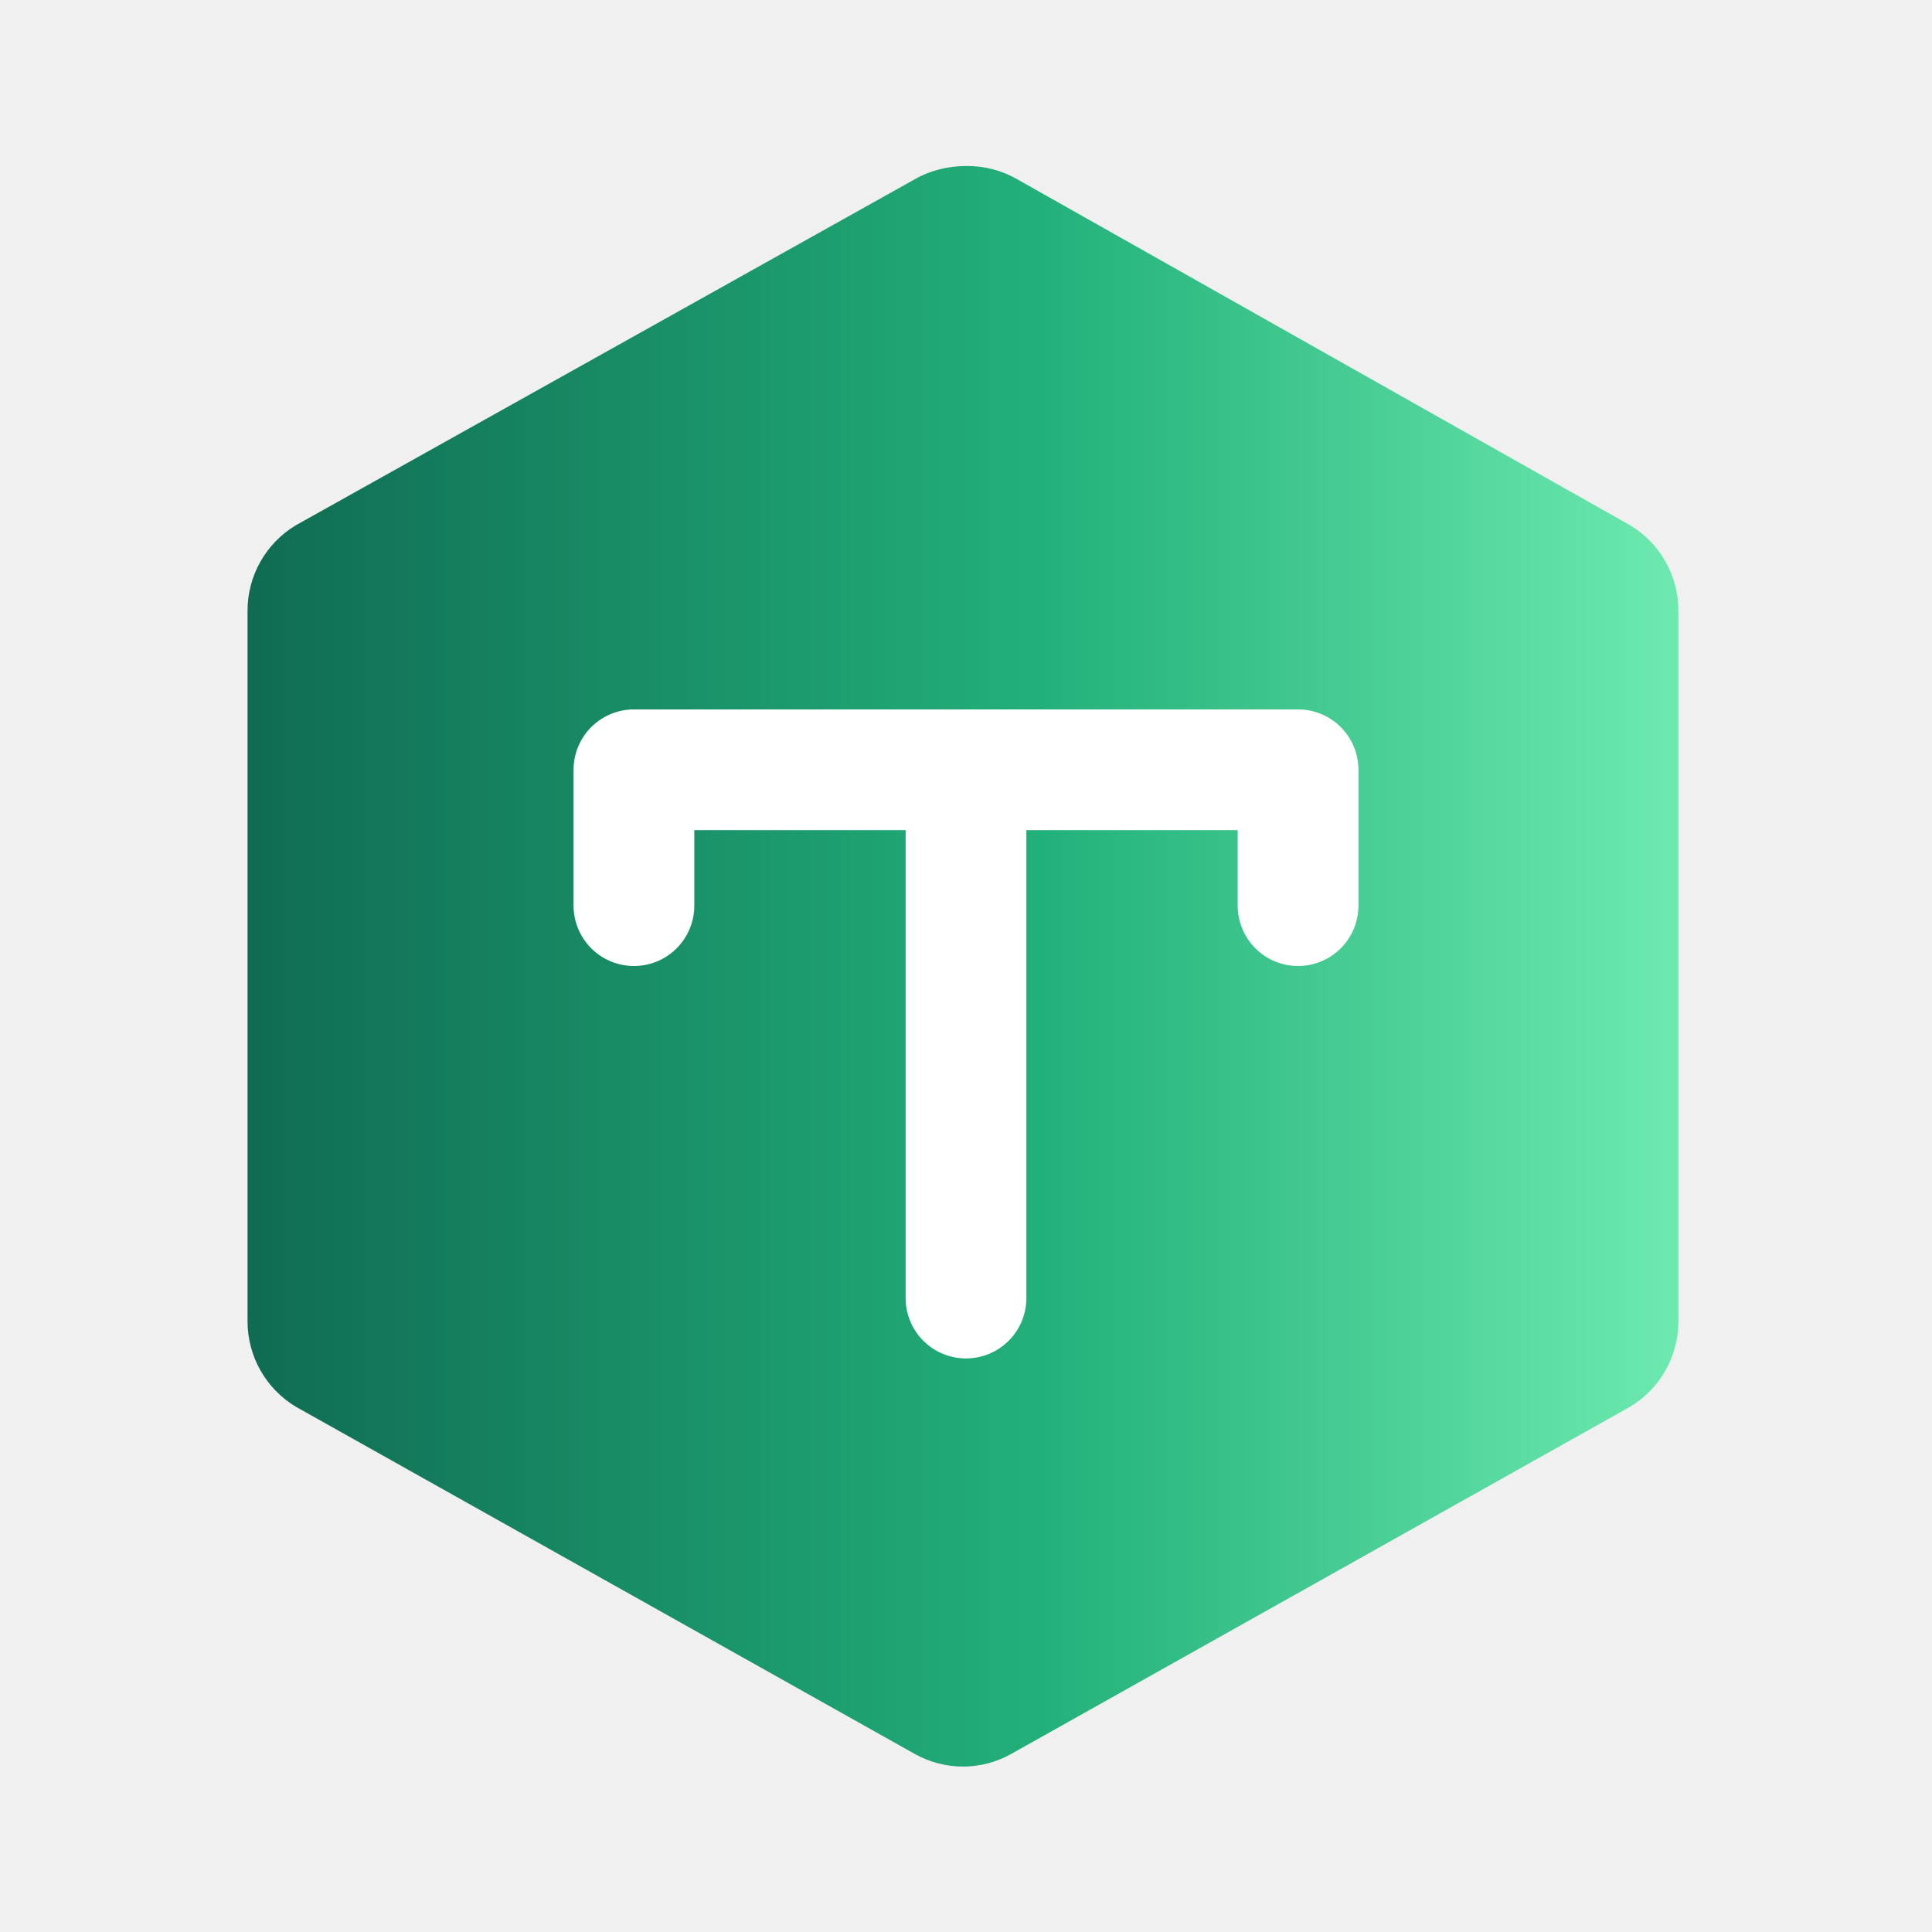
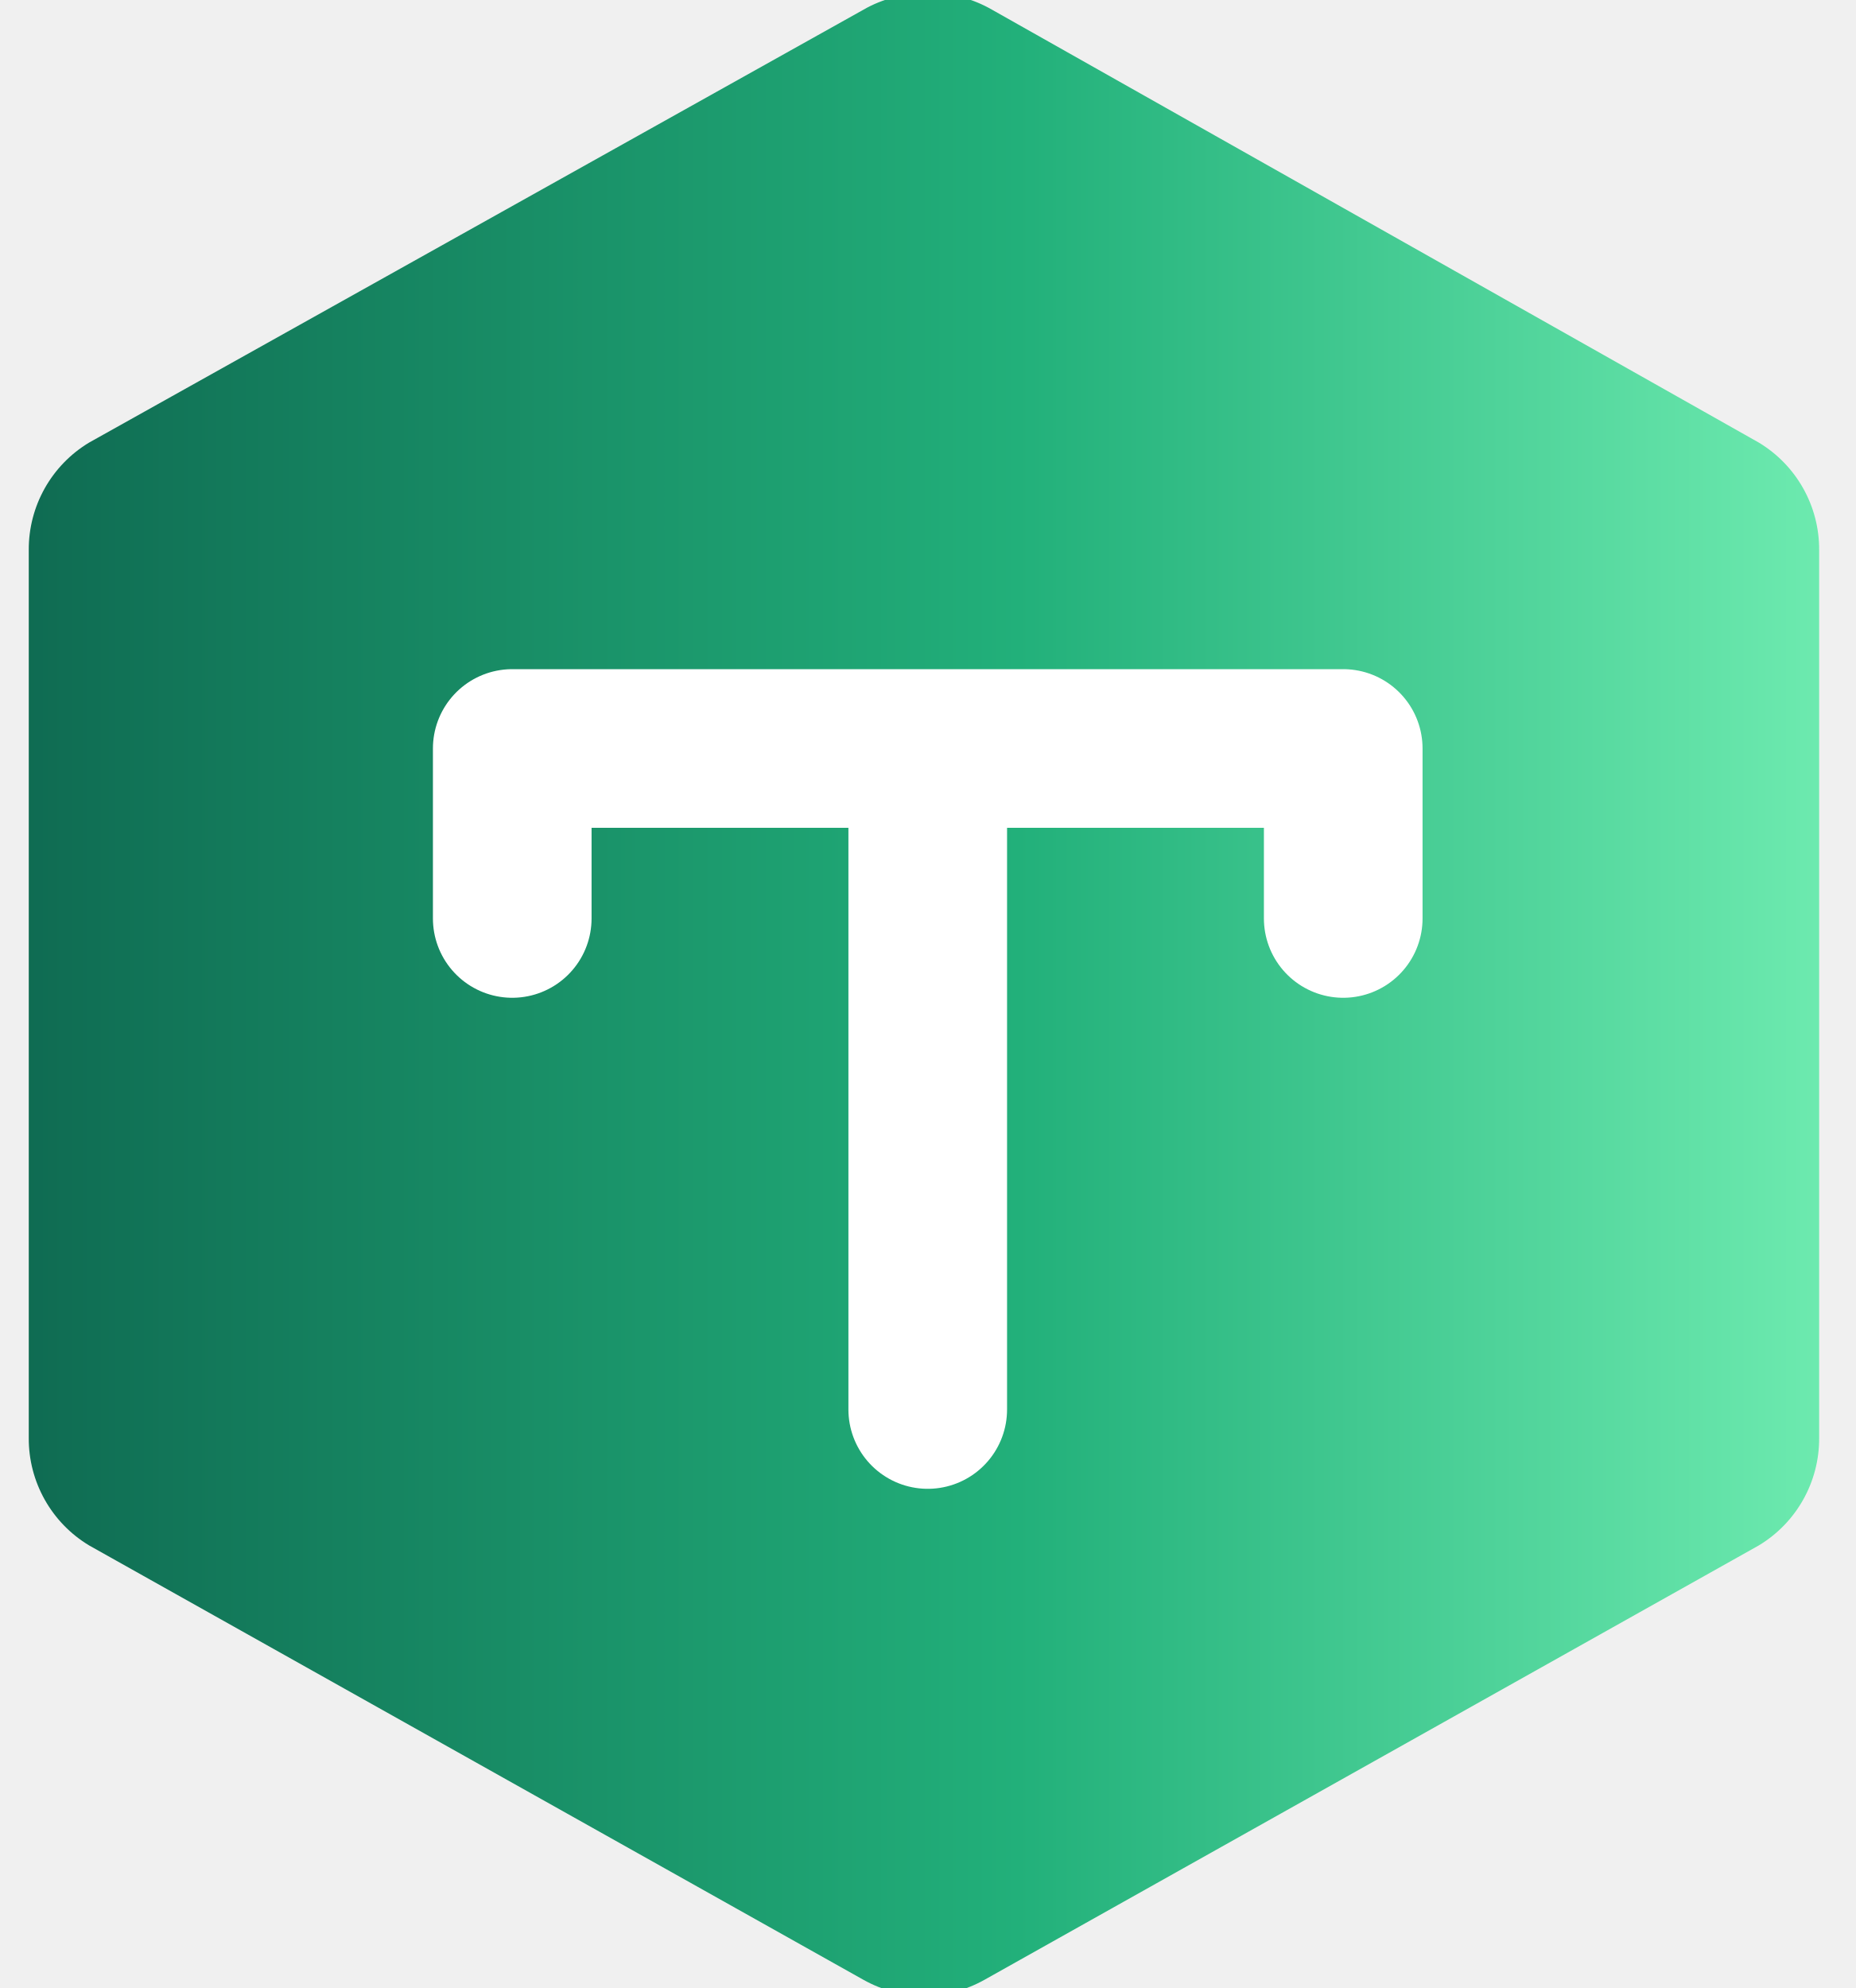
- <svg xmlns="http://www.w3.org/2000/svg" viewBox="0 0 64 64" role="img" aria-label="TaxoCARD">
+ <svg xmlns="http://www.w3.org/2000/svg" viewBox="4 2 56 60" role="img" aria-label="TaxoCARD">
  <defs>
    <linearGradient id="tx" x1="8" y1="32" x2="56" y2="32" gradientUnits="userSpaceOnUse">
      <stop offset="0" stop-color="#0f6b52" />
      <stop offset="0.55" stop-color="#22b07a" />
      <stop offset="1" stop-color="#6eebb0" />
    </linearGradient>
  </defs>
-   <path fill="url(#tx)" d="M32 5.5c-.6 0-1.2.15-1.7.44L9.8 17.4a3.3 3.3 0 0 0-1.6 2.85v23.5a3.3 3.3 0 0 0 1.6 2.85l20.5 11.5c1 .56 2.2.56 3.2 0l20.5-11.5a3.3 3.3 0 0 0 1.6-2.85V20.25a3.3 3.3 0 0 0-1.6-2.85L33.7 5.94A3.3 3.3 0 0 0 32 5.5z" />
-   <path fill="none" stroke="#fff" stroke-width="4" stroke-linecap="round" stroke-linejoin="round" d="M21 25.5h22M32 25.5V43M21 25.5v4.5M43 25.5v4.5" />
+   <g transform="translate(32 32) scale(1.14) translate(-32 -32)">
+     <path fill="url(#tx)" d="M32 5.5c-.6 0-1.2.15-1.7.44L9.8 17.4a3.3 3.3 0 0 0-1.6 2.85v23.5a3.3 3.3 0 0 0 1.6 2.85l20.5 11.5c1 .56 2.2.56 3.2 0l20.5-11.5a3.3 3.3 0 0 0 1.6-2.85V20.25a3.3 3.3 0 0 0-1.6-2.85L33.7 5.94A3.3 3.3 0 0 0 32 5.5z" />
+     <path fill="none" stroke="#fff" stroke-width="4.2" stroke-linecap="round" stroke-linejoin="round" d="M21 25.5h22M32 25.5V43M21 25.5v4.5M43 25.5v4.5" />
+   </g>
</svg>
